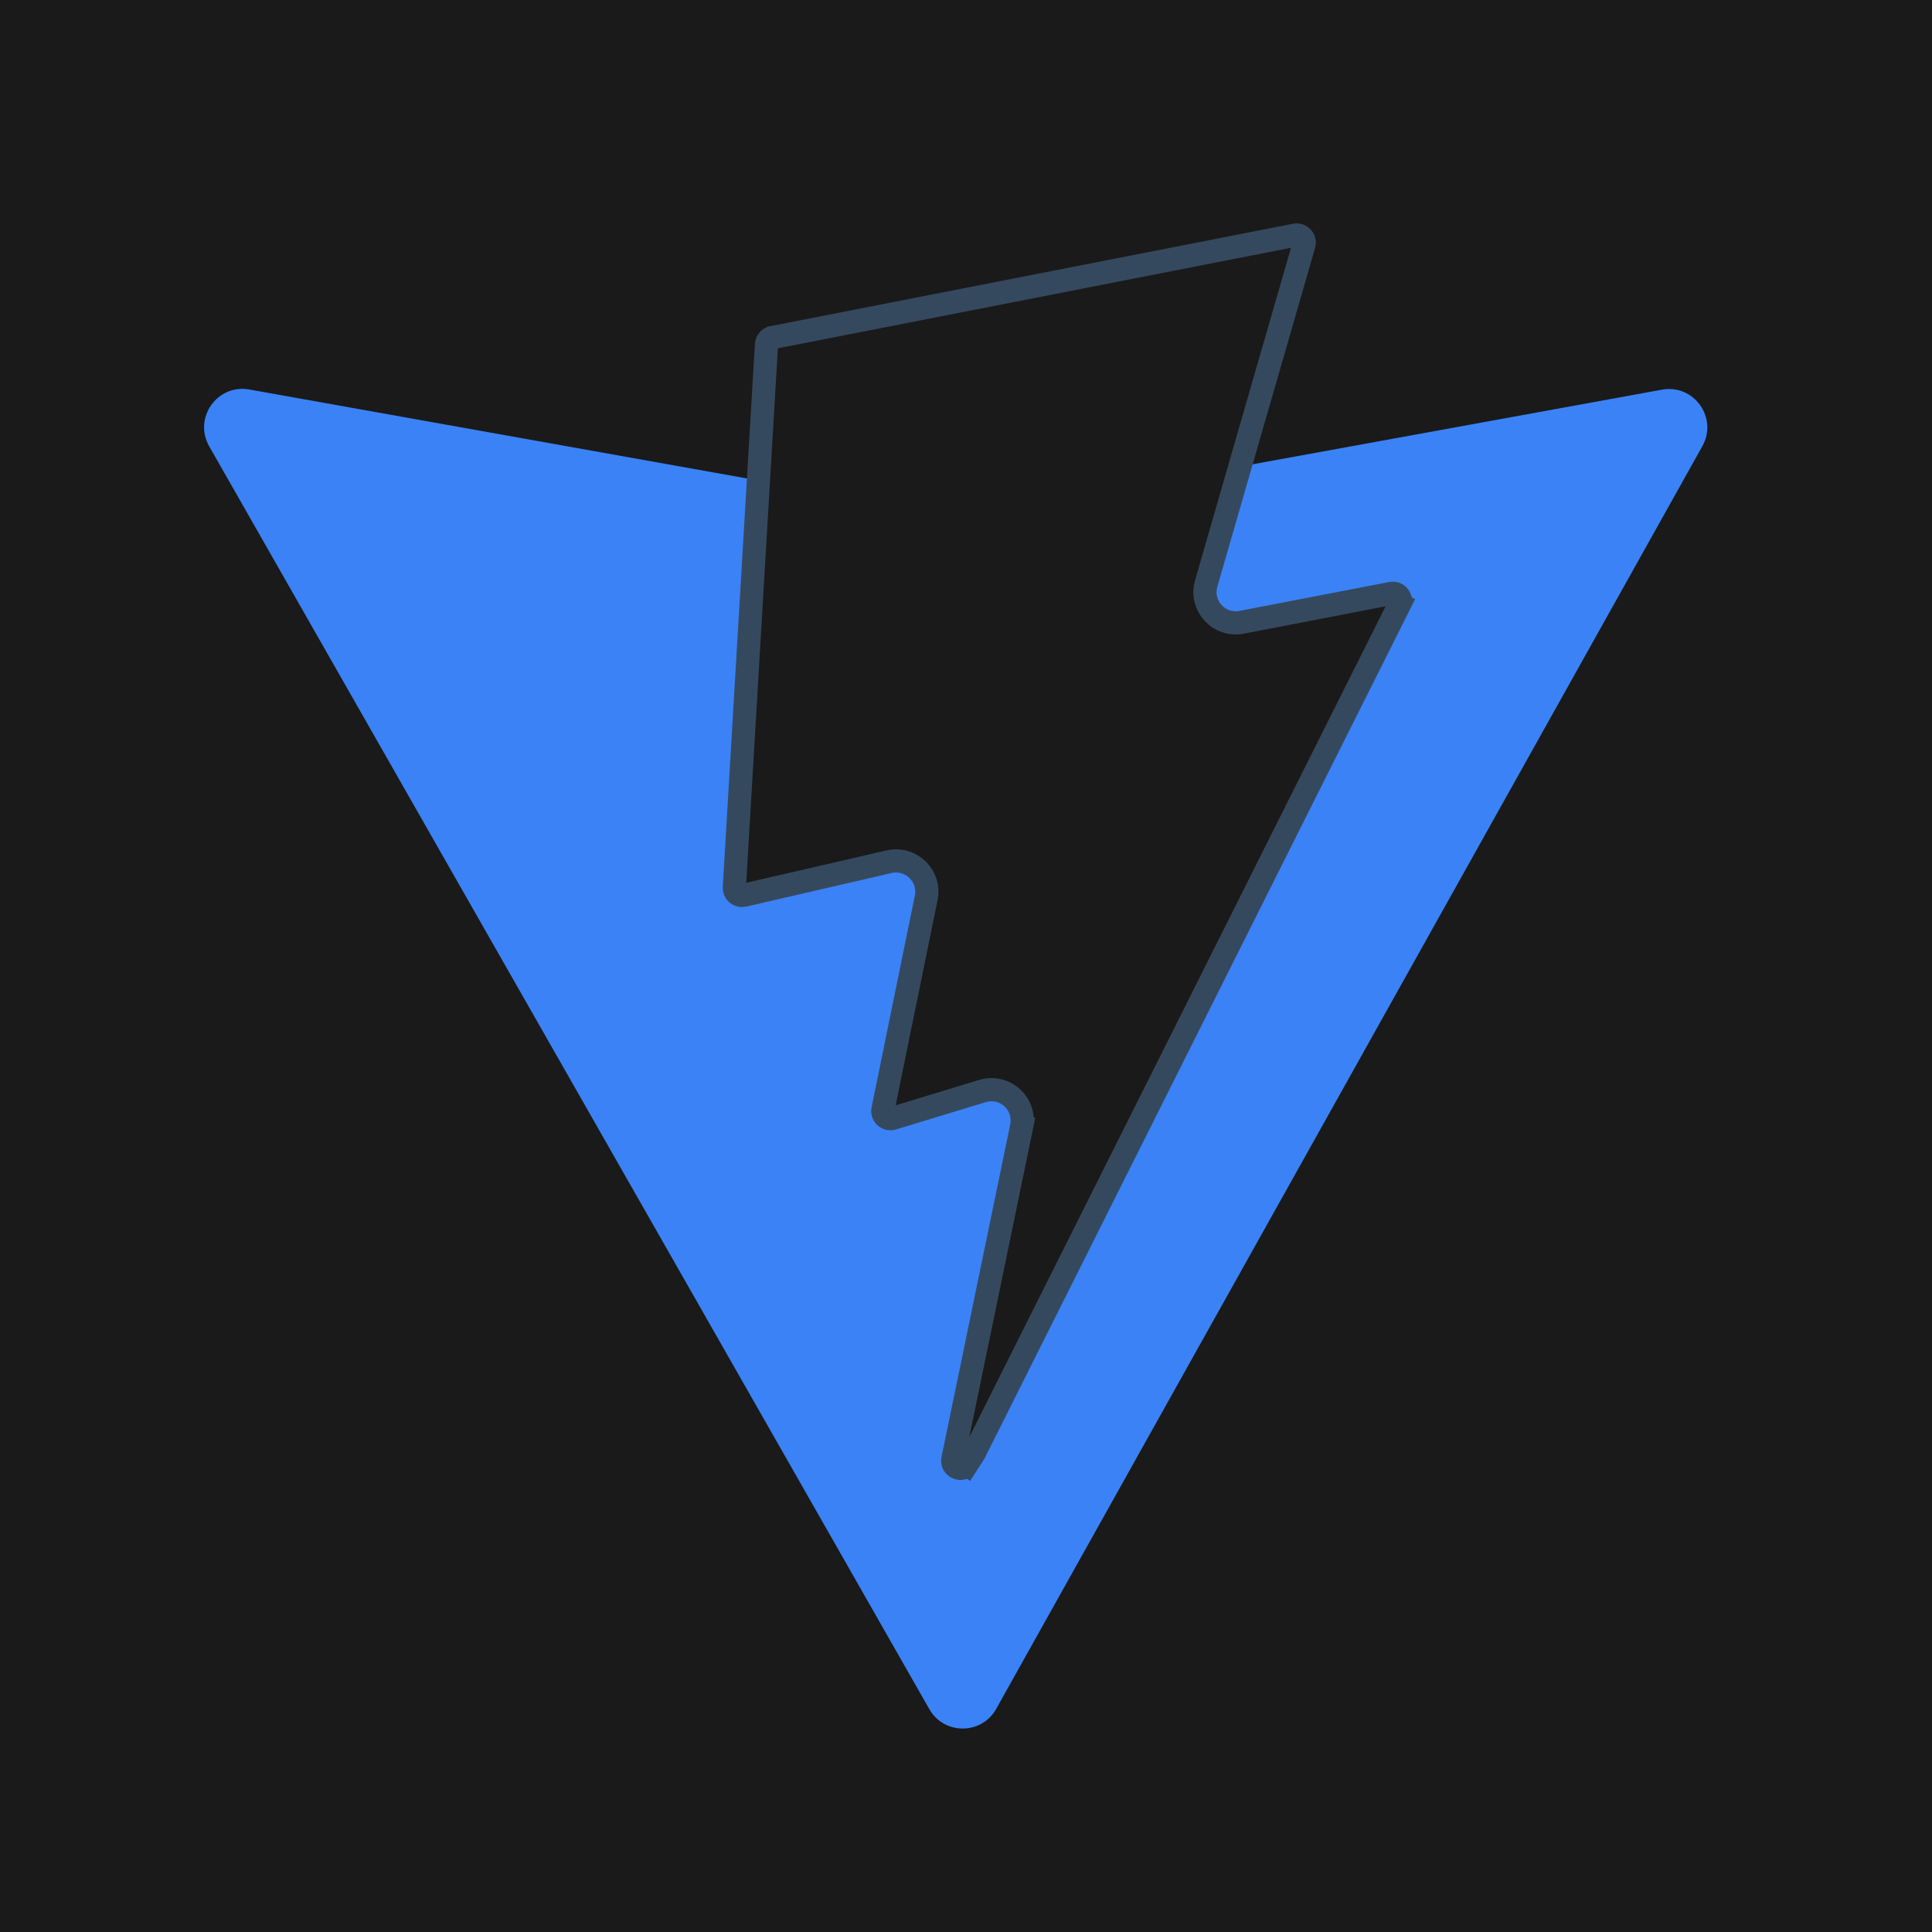
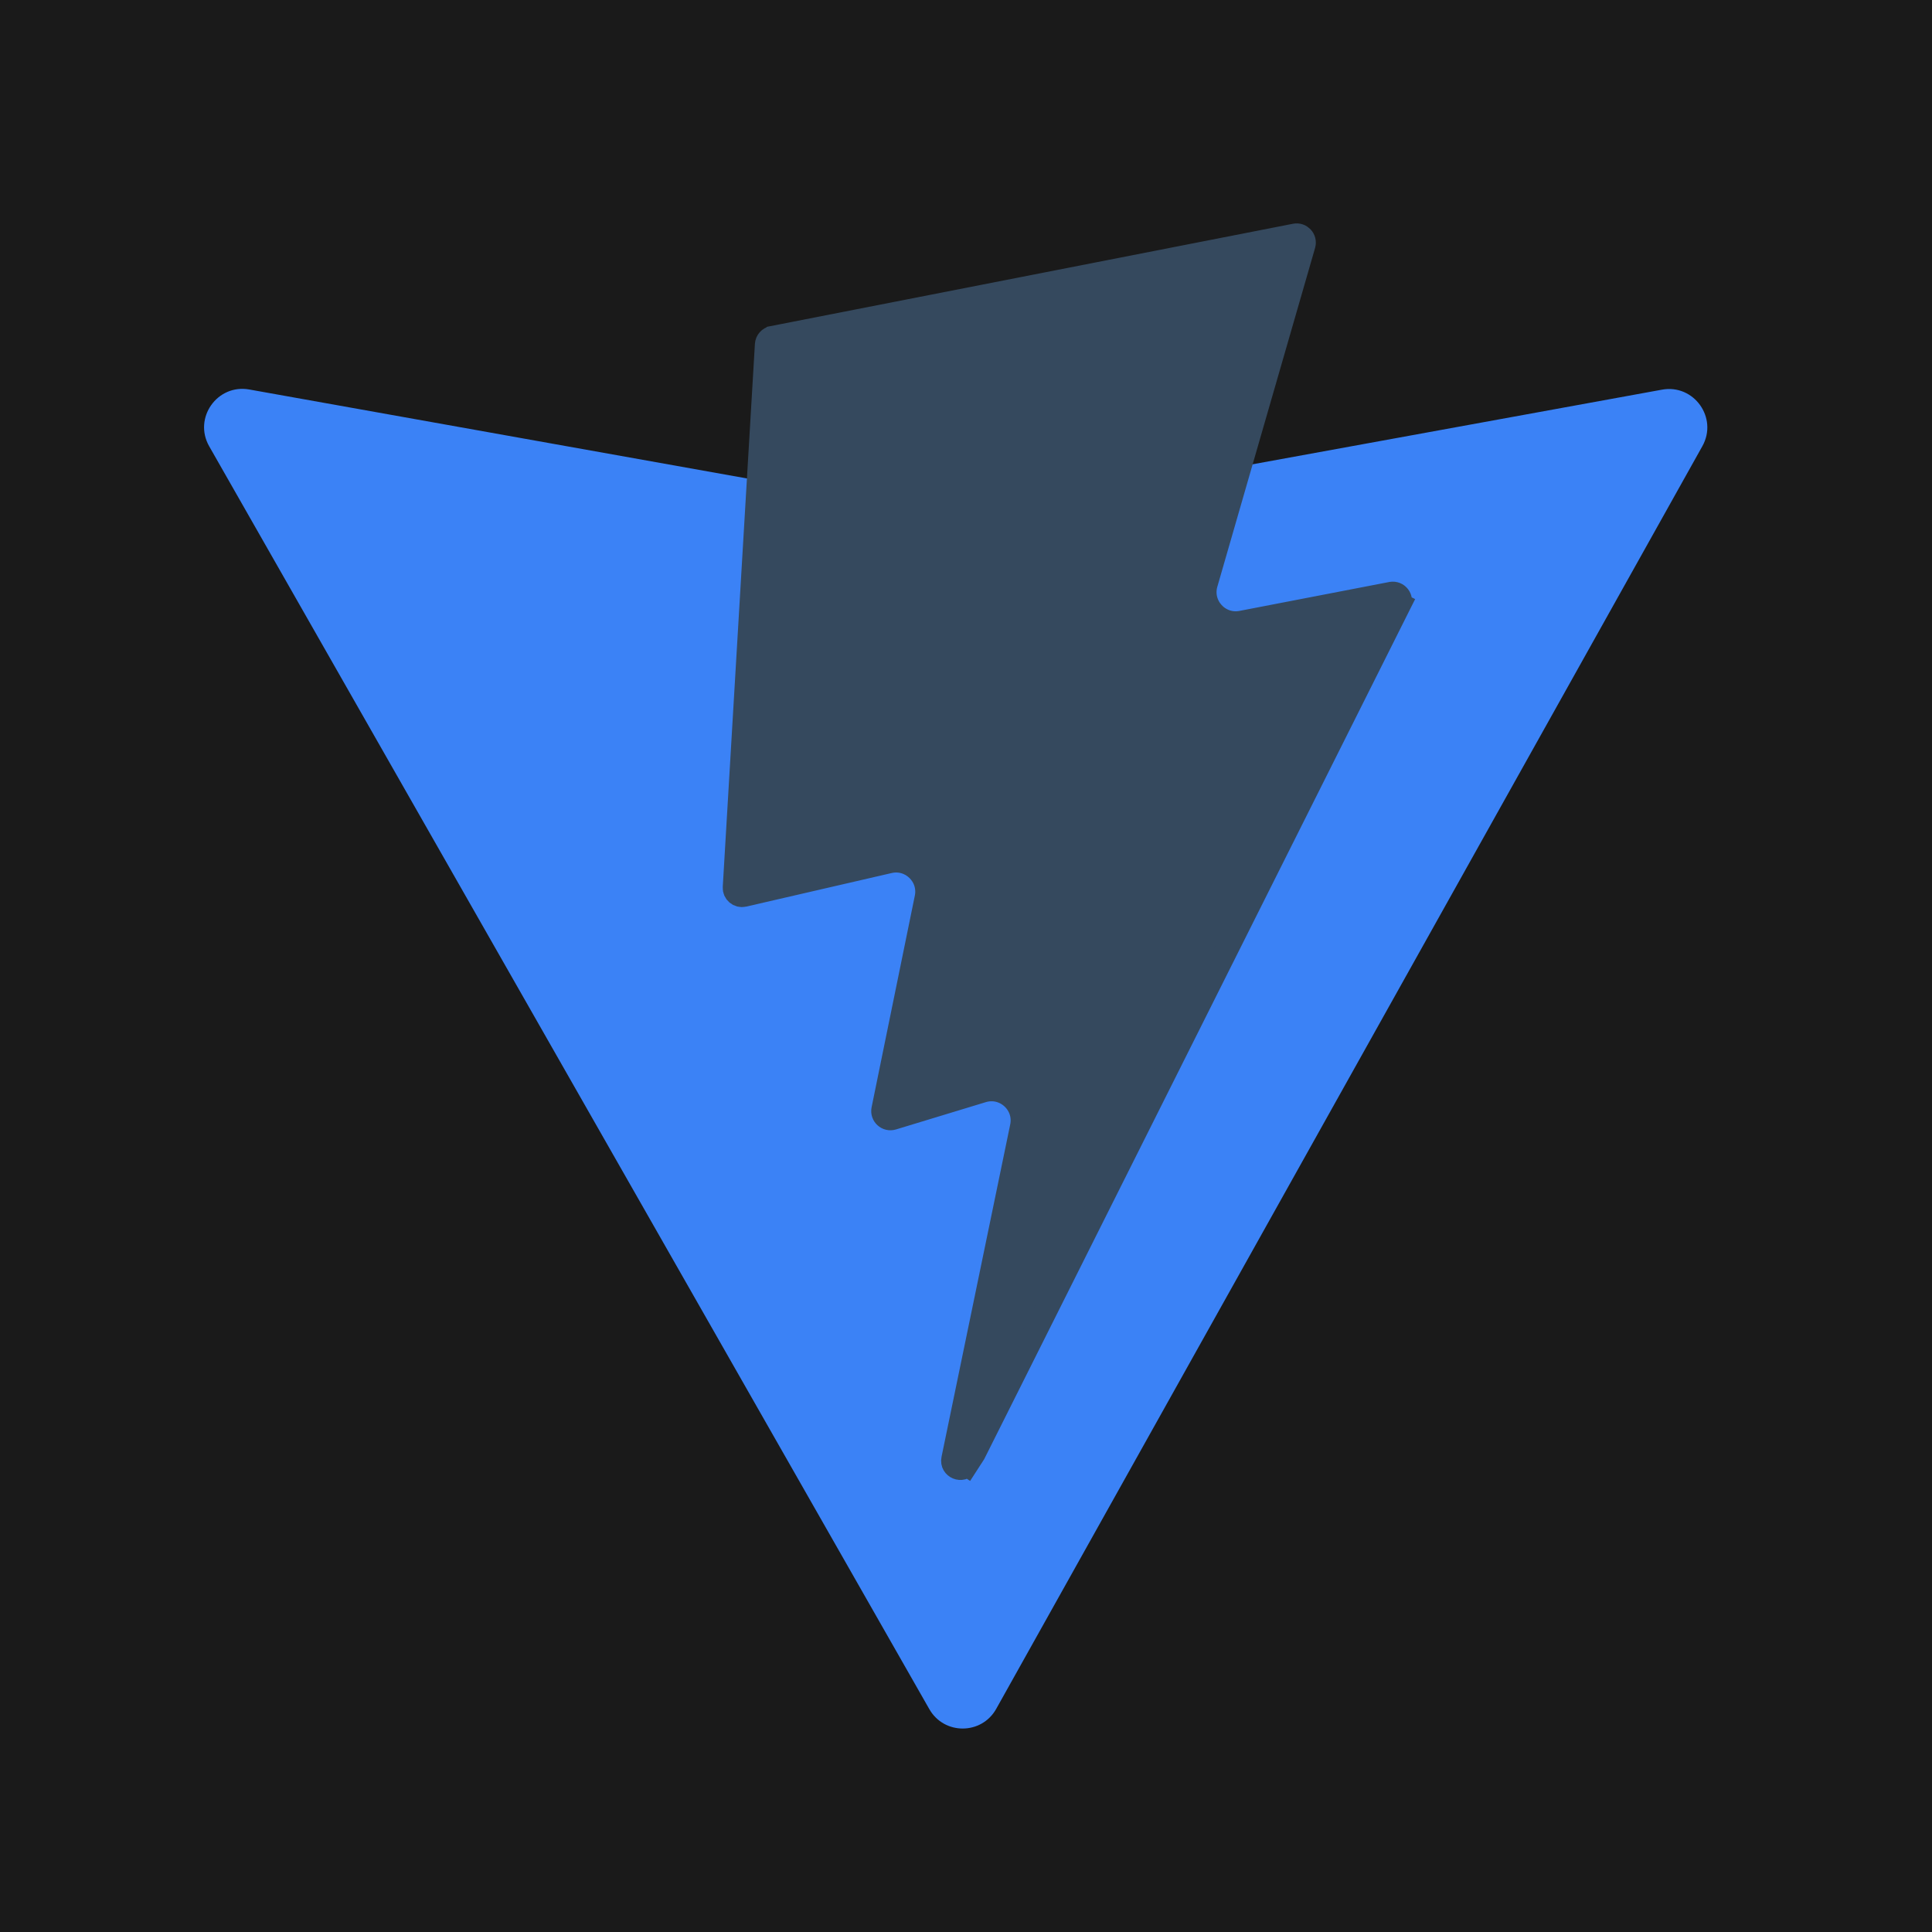
<svg xmlns="http://www.w3.org/2000/svg" width="100" height="100" viewBox="0 0 100 100" fill="none">
  <rect width="100" height="100" fill="#1A1A1A" />
  <path d="M88.114 23.094L51.563 88.452C50.808 89.801 48.87 89.809 48.103 88.467L10.828 23.1C9.994 21.636 11.245 19.864 12.903 20.16L49.493 26.7C49.727 26.742 49.966 26.742 50.199 26.699L86.024 20.169C87.676 19.868 88.934 21.627 88.114 23.094Z" fill="url(#paint0_linear_360_148)" />
-   <path d="M67.038 12.171L67.038 12.171C67.327 12.114 67.573 12.382 67.492 12.666L62.432 30.204L62.432 30.204C62.103 31.348 63.097 32.435 64.265 32.21L64.265 32.21L72.016 30.714C72.016 30.714 72.017 30.714 72.017 30.714C72.338 30.652 72.589 30.985 72.443 31.276L72.979 31.545L72.443 31.276L50.417 75.233L50.036 75.822L50.54 76.148L50.036 75.822C49.8 76.187 49.233 75.954 49.321 75.529L49.321 75.529L52.877 58.319L52.289 58.198L52.877 58.319C53.121 57.135 52.01 56.121 50.853 56.472L50.853 56.472L46.202 57.886C46.202 57.886 46.202 57.886 46.202 57.886C45.917 57.972 45.643 57.722 45.702 57.431L45.702 57.431L47.94 46.474C48.172 45.338 47.151 44.342 46.02 44.603C46.02 44.603 46.02 44.603 46.02 44.603L38.489 46.341L38.489 46.341C38.234 46.4 37.993 46.197 38.009 45.934C38.009 45.934 38.009 45.934 38.009 45.934L39.673 17.833L39.673 17.833C39.678 17.746 39.712 17.663 39.769 17.598C39.826 17.532 39.904 17.487 39.989 17.471L39.99 17.47L67.038 12.171Z" fill="#1A1A1A" stroke="#35495E" stroke-width="1.2" />
+   <path d="M67.038 12.171L67.038 12.171C67.327 12.114 67.573 12.382 67.492 12.666L62.432 30.204L62.432 30.204C62.103 31.348 63.097 32.435 64.265 32.21L64.265 32.21L72.016 30.714C72.016 30.714 72.017 30.714 72.017 30.714C72.338 30.652 72.589 30.985 72.443 31.276L72.979 31.545L72.443 31.276L50.417 75.233L50.036 75.822L50.54 76.148L50.036 75.822C49.8 76.187 49.233 75.954 49.321 75.529L49.321 75.529L52.877 58.319L52.289 58.198L52.877 58.319C53.121 57.135 52.01 56.121 50.853 56.472L50.853 56.472L46.202 57.886C46.202 57.886 46.202 57.886 46.202 57.886C45.917 57.972 45.643 57.722 45.702 57.431L45.702 57.431L47.94 46.474C48.172 45.338 47.151 44.342 46.02 44.603C46.02 44.603 46.02 44.603 46.02 44.603L38.489 46.341L38.489 46.341C38.234 46.4 37.993 46.197 38.009 45.934C38.009 45.934 38.009 45.934 38.009 45.934L39.673 17.833L39.673 17.833C39.678 17.746 39.712 17.663 39.769 17.598C39.826 17.532 39.904 17.487 39.989 17.471L39.99 17.47L67.038 12.171Z" fill="#35495E" stroke="#35495E" stroke-width="1.2" />
  <defs>
    <linearGradient id="paint0_linear_360_148" x1="9.918" y1="17.824" x2="55.406" y2="79.6" gradientUnits="userSpaceOnUse">
      <stop stop-color="#3B82F6" />
      <stop offset="1" stop-color="#3B82F6" />
    </linearGradient>
  </defs>
</svg>
